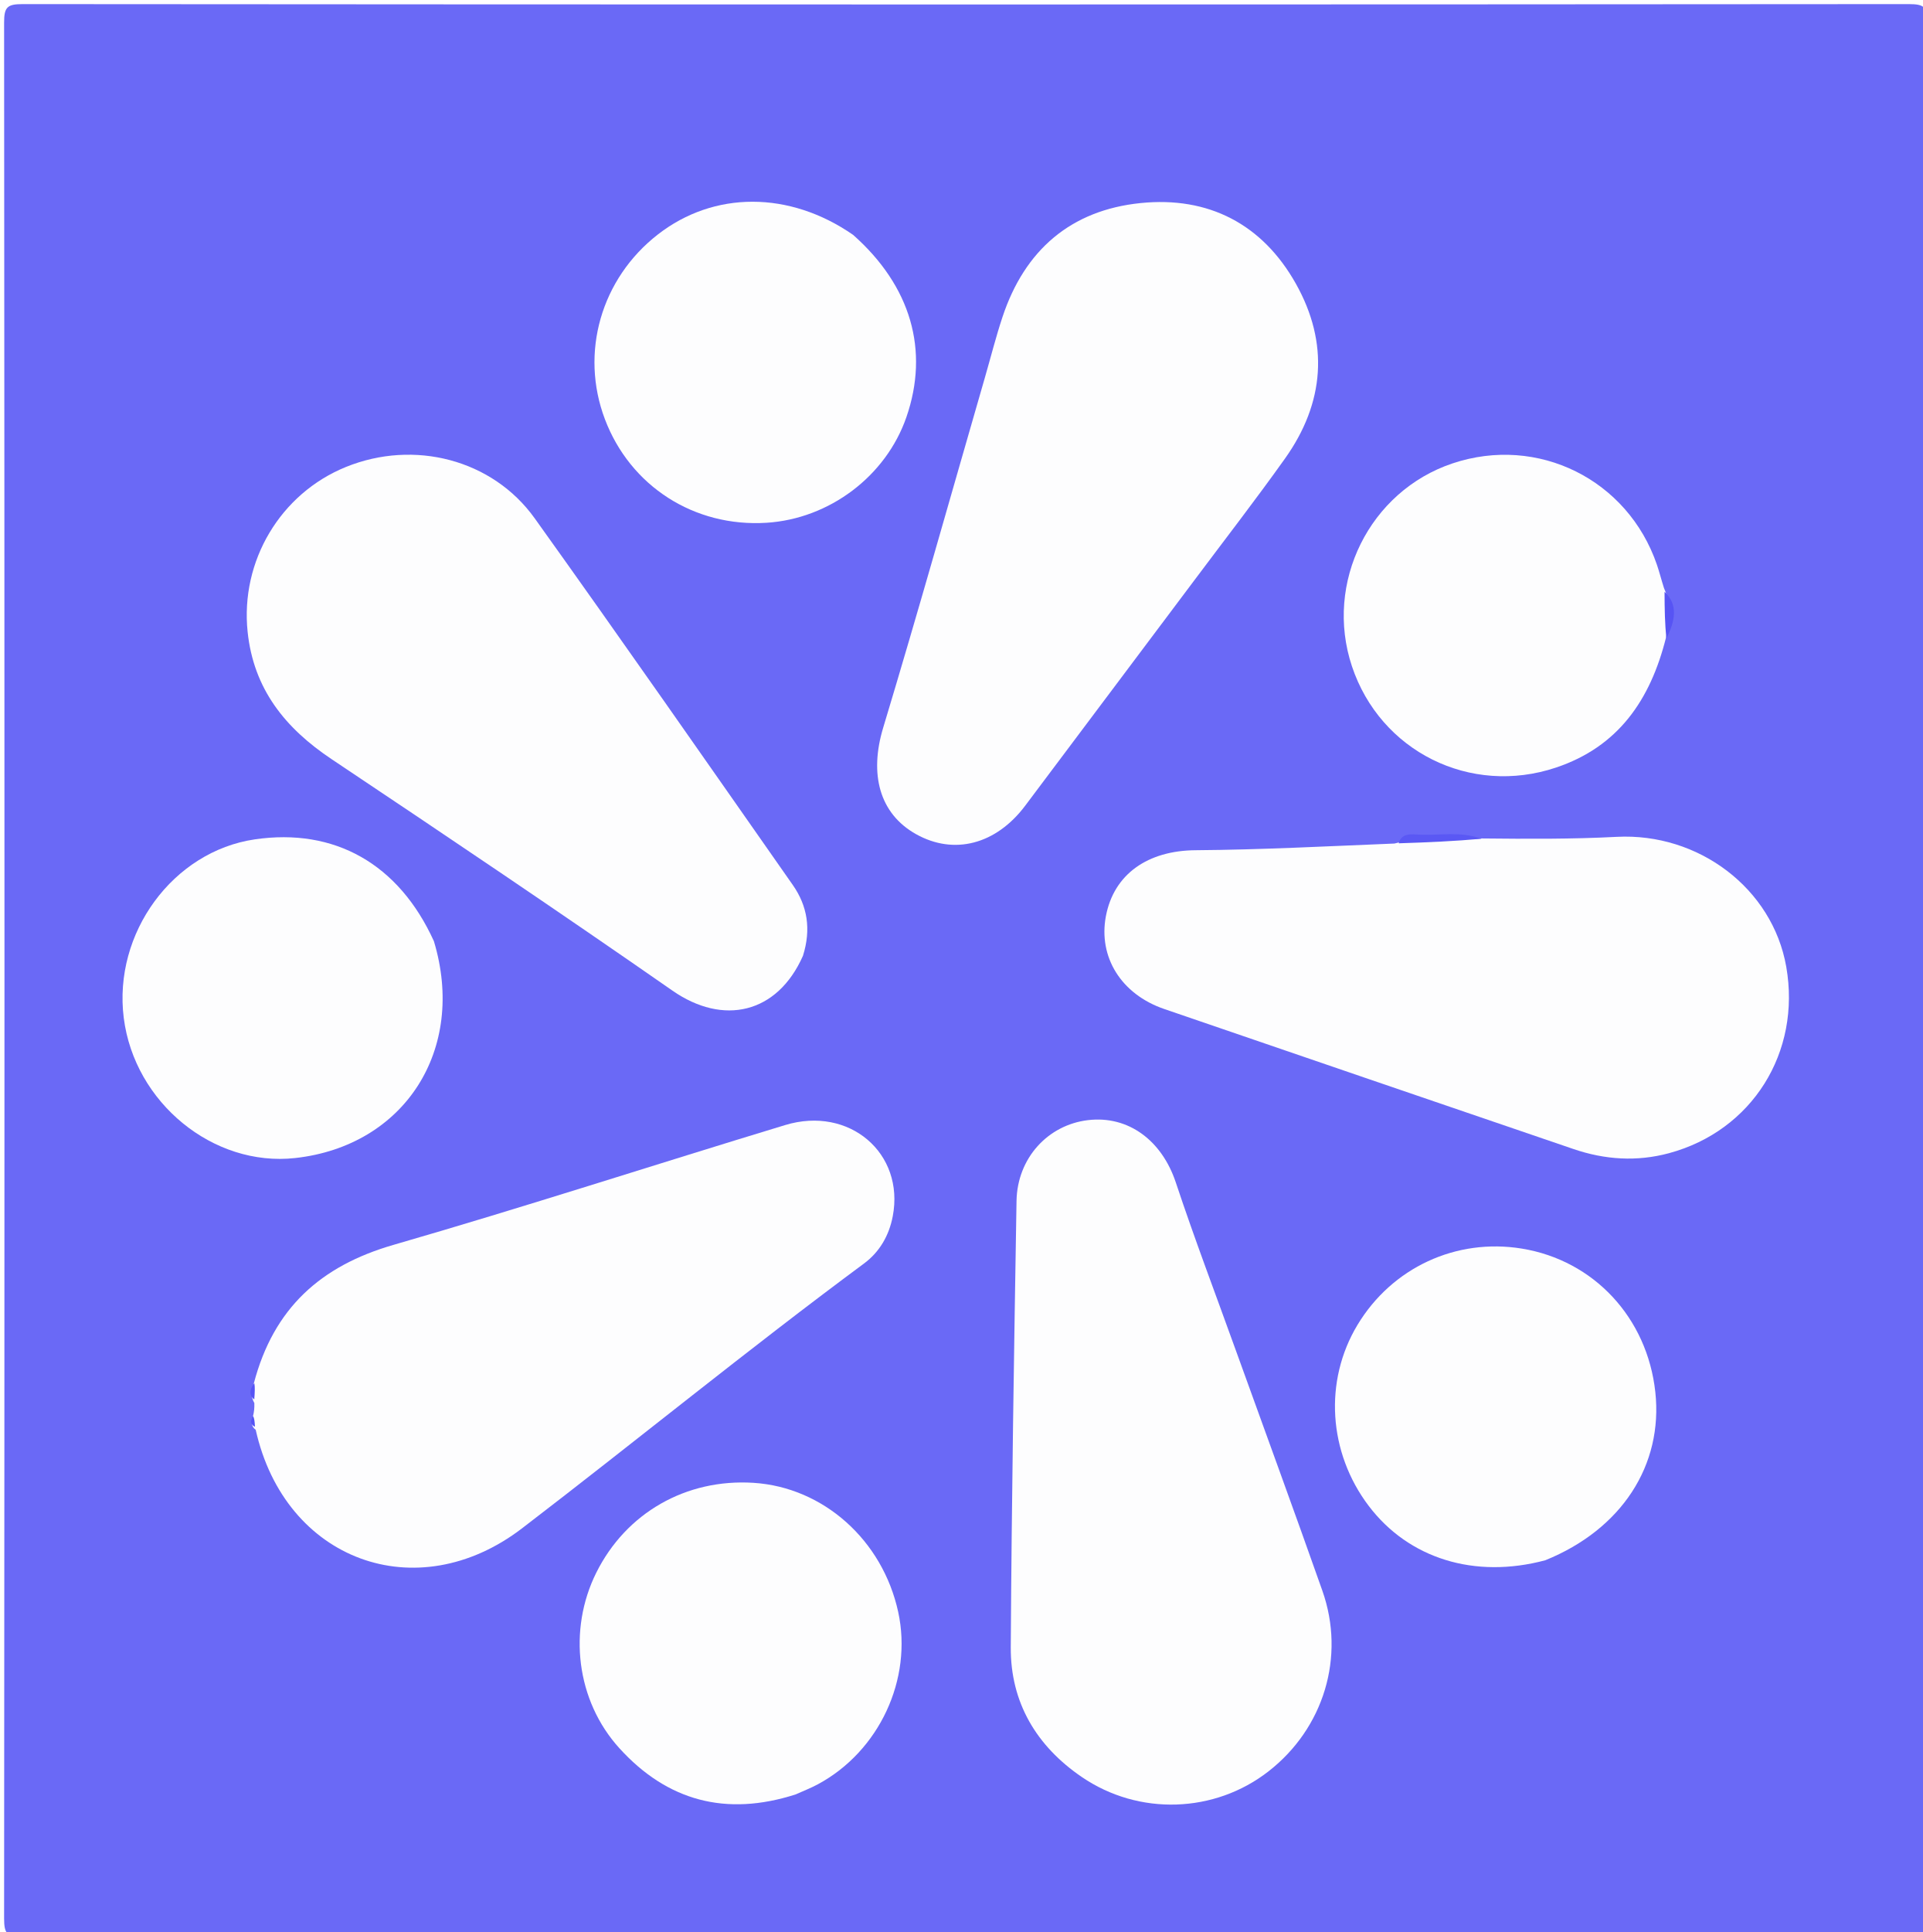
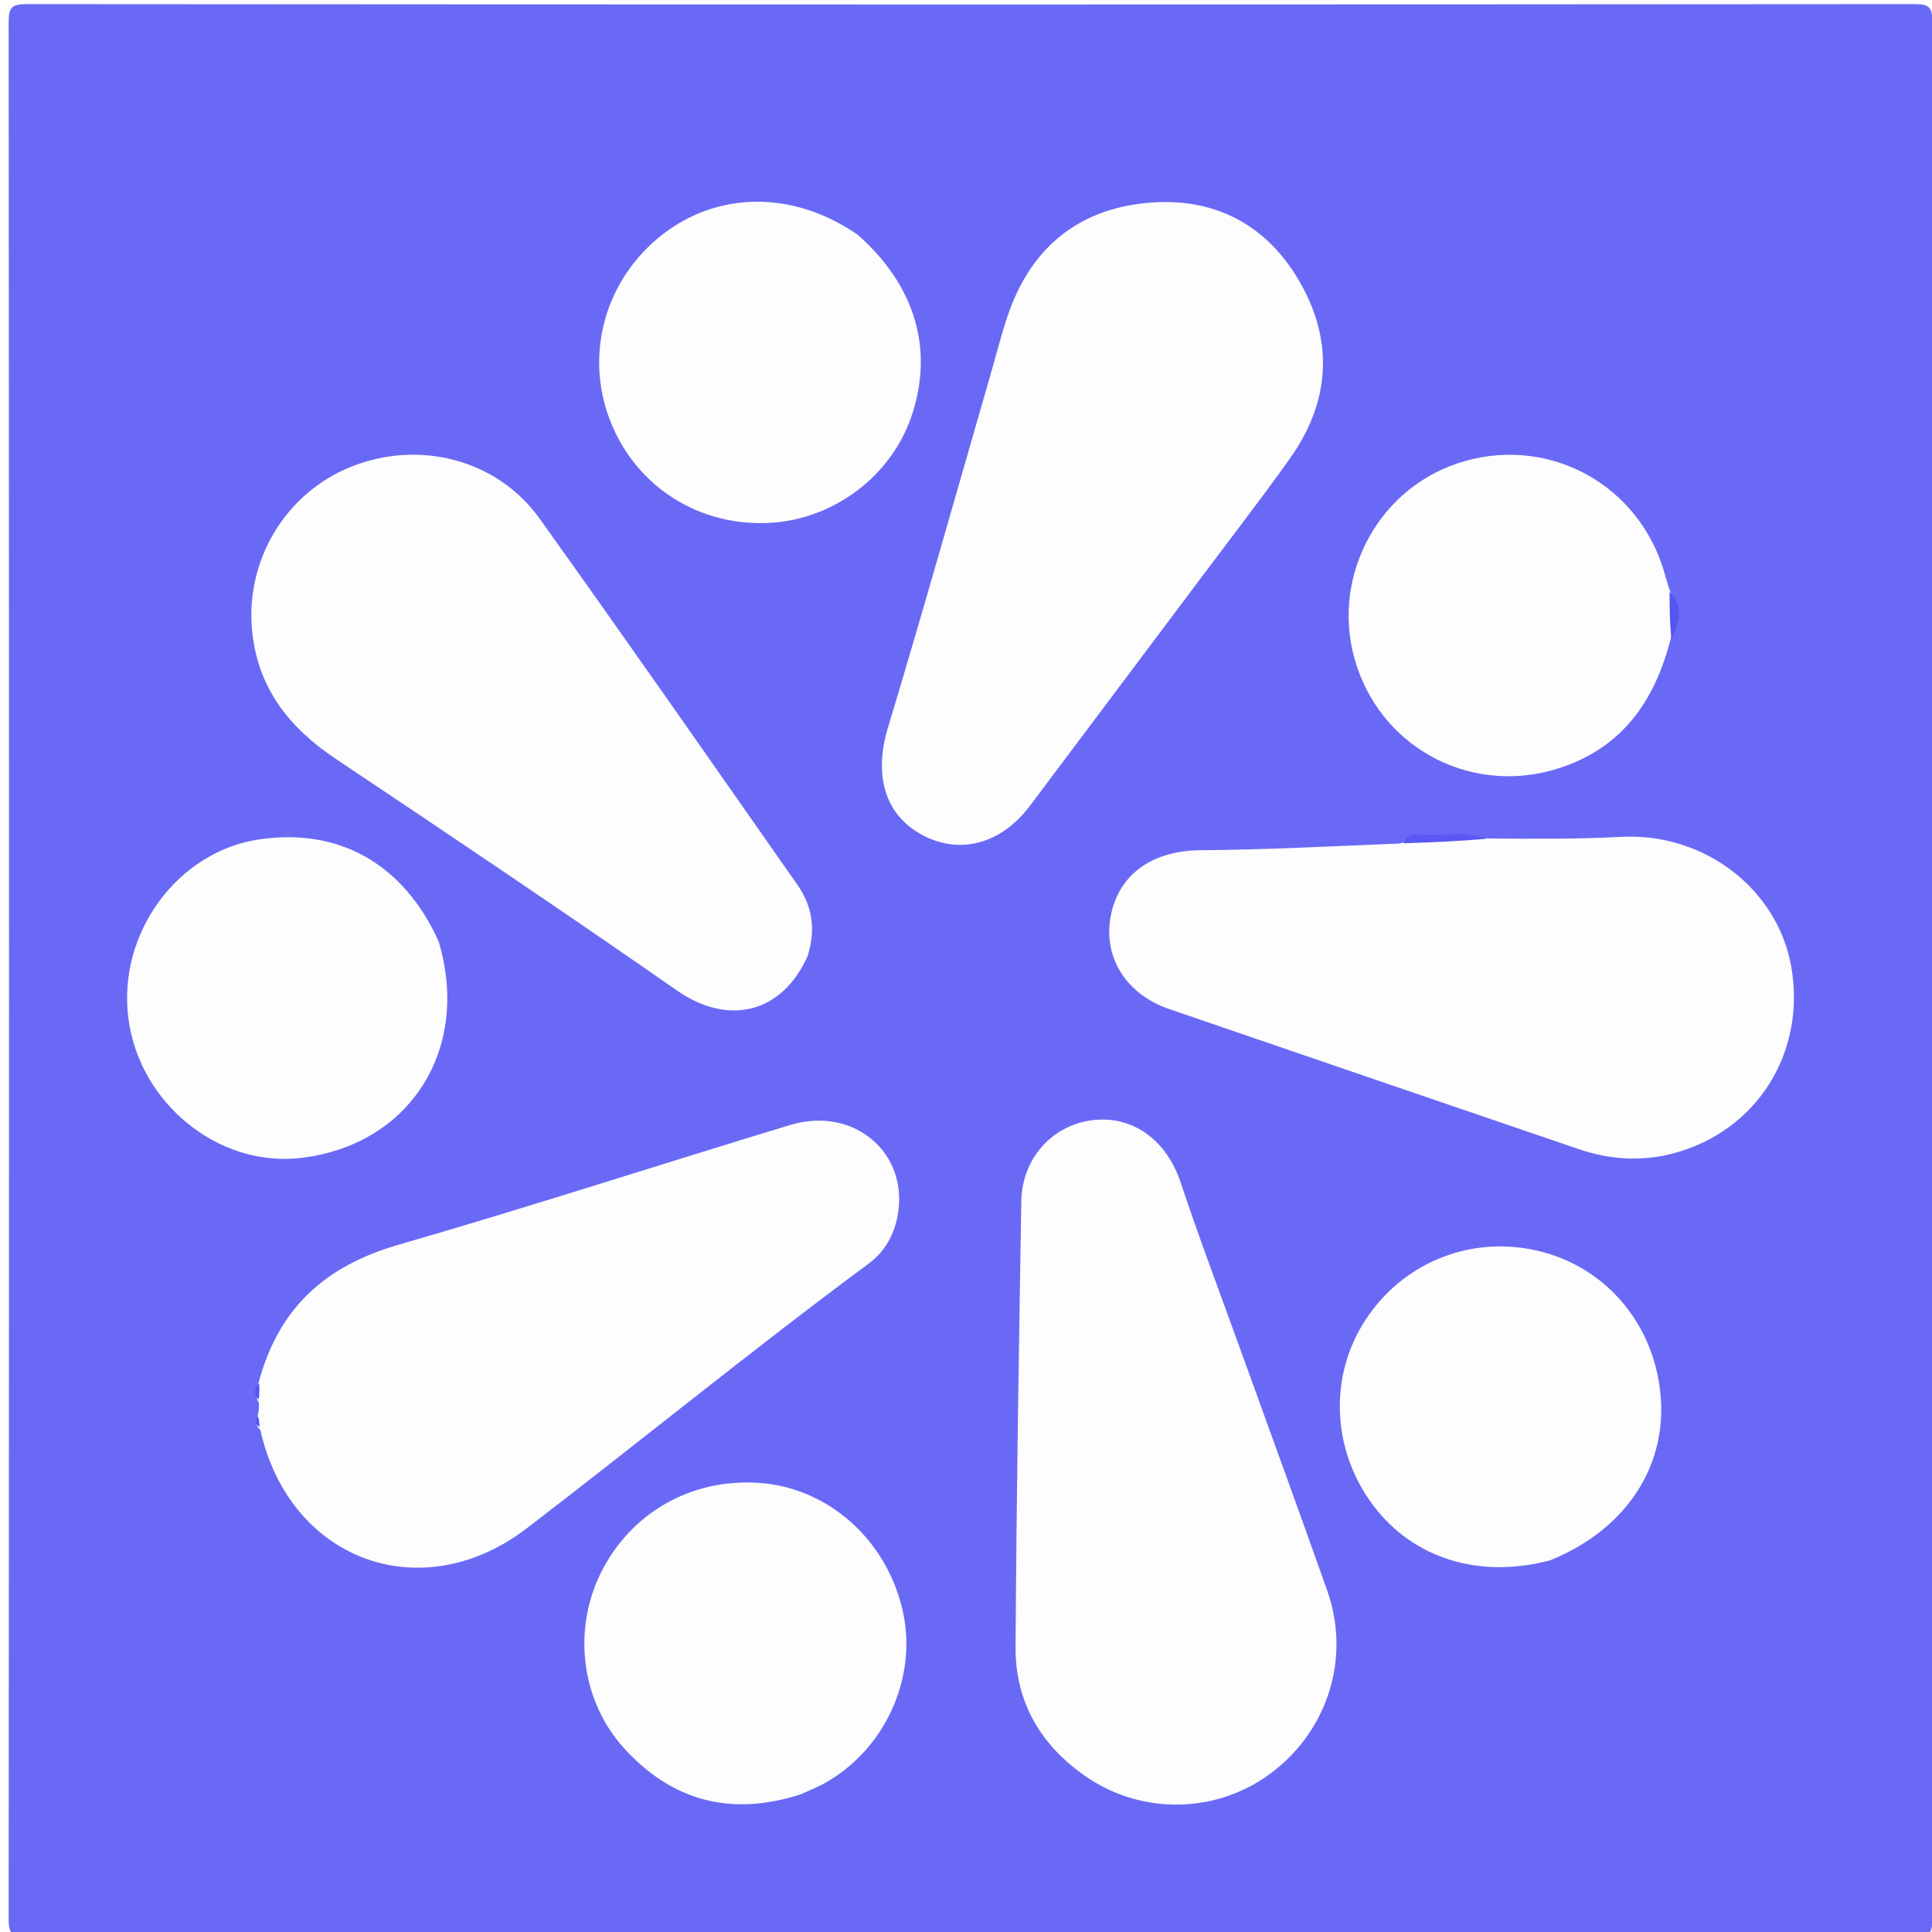
- <svg xmlns="http://www.w3.org/2000/svg" version="1.1" id="Layer_1" x="0px" y="0px" width="100%" viewBox="0 0 424 426" enable-background="new 0 0 424 426" xml:space="preserve">
+ <svg xmlns="http://www.w3.org/2000/svg" version="1.1" id="Layer_1" x="0px" y="0px" width="32px" height="32px" style="border-radius: 8px;" viewBox="0 0 424 426" enable-background="new 0 0 424 426" xml:space="preserve">
  <path fill="#6A69F6" opacity="1" stroke="none" d=" M239,427   C160.667,427 82.833,426.971 5,427.096   C1.576,427.102 0.902,426.424 0.905,423   C1.016,283.667 1.016,144.333 0.905,5   C0.902,1.577 1.576,0.902 5,0.905   C143.667,1.016 282.333,1.016 421,0.905   C424.423,0.902 425.098,1.576 425.095,5   C424.984,144.333 424.984,283.667 425.095,423   C425.098,426.423 424.425,427.104 421,427.097   C360.5,426.963 300,427 239,427  z" />
  <path fill="#FDFDFE" opacity="1" stroke="none" d=" M326.756,184.876   C336.92,184.982 346.749,185.034 356.548,184.523   C374.638,183.579 390.941,195.903 393.966,213.165   C397.274,232.047 386.437,249.318 368.134,254.267   C361.01,256.193 353.963,255.728 347.011,253.351   C316.923,243.064 286.824,232.808 256.752,222.474   C247.265,219.214 242.212,211.017 243.905,202.03   C245.666,192.679 253.218,187.548 263.673,187.471   C278.157,187.366 292.636,186.6 307.569,185.996   C314.056,184.132 320.307,185.406 326.756,184.876  z" />
  <path fill="#FDFDFE" opacity="1" stroke="none" d=" M177.097,210.747   C171.43,223.569 159.471,226.198 148.314,218.433   C123.455,201.132 98.323,184.219 73.136,167.395   C62.886,160.548 55.933,151.926 54.613,139.309   C52.985,123.746 61.809,108.841 76.311,102.959   C91.29,96.884 108.603,101.255 117.933,114.291   C137.115,141.088 155.946,168.136 174.85,195.131   C178.074,199.734 178.944,204.891 177.097,210.747  z" />
  <path fill="#FDFDFE" opacity="1" stroke="none" d=" M55.779,312.355   C56.062,311.246 56.123,310.493 56.094,309.37   C55.225,307.854 55.517,306.607 55.984,305.032   C60.336,288.432 70.743,279.121 86.789,274.489   C115.717,266.138 144.361,256.807 173.179,248.07   C187.33,243.779 199.549,254.288 196.901,268.177   C196.087,272.447 193.995,276.058 190.547,278.611   C164.992,297.531 140.379,317.666 115.139,336.991   C91.916,354.771 62.843,344.118 56.399,315.27   C55.247,314.419 55.569,313.518 55.779,312.355  z" />
  <path fill="#FDFDFE" opacity="1" stroke="none" d=" M272.741,298.227   C279.142,315.975 285.509,333.321 291.653,350.746   C296.791,365.317 291.965,381.095 279.755,390.592   C267.924,399.795 251.232,400.442 238.598,391.827   C228.61,385.016 222.856,375.409 222.929,363.228   C223.124,330.42 223.653,297.613 224.199,264.809   C224.356,255.383 231.102,248.041 239.954,246.987   C248.891,245.923 256.257,251.498 259.326,260.722   C263.476,273.194 268.157,285.488 272.741,298.227  z" />
  <path fill="#FDFDFE" opacity="1" stroke="none" d=" M263.21,128.225   C250.698,144.888 238.414,161.274 226.115,177.65   C219.688,186.208 210.408,188.617 202.041,183.931   C193.92,179.383 191.71,170.663 194.785,160.472   C202.525,134.823 209.771,109.024 217.213,83.285   C218.508,78.807 219.646,74.278 221.116,69.859   C226.006,55.154 236.157,46.342 251.573,44.774   C266.563,43.249 278.441,49.444 285.808,62.553   C293.158,75.629 292.149,88.832 283.416,101.102   C276.948,110.188 270.107,119.007 263.21,128.225  z" />
  <path fill="#FDFDFE" opacity="1" stroke="none" d=" M175.494,395.66   C160.082,400.62 147.139,397.064 136.621,385.492   C127.071,374.986 125.239,359.378 131.509,346.778   C138.076,333.581 151.322,326.013 166.196,326.959   C181.598,327.939 194.658,339.596 198.102,355.436   C201.323,370.246 193.918,386.154 180.386,393.427   C178.925,394.213 177.372,394.83 175.494,395.66  z" />
  <path fill="#FDFDFE" opacity="1" stroke="none" d=" M367.454,140.547   C363.983,154.441 356.827,164.682 343.185,169.247   C324.259,175.581 304.422,165.662 298.173,146.905   C292.035,128.481 302.052,108.301 320.377,102.172   C339.167,95.887 359.008,105.723 365.443,124.531   C365.982,126.104 366.38,127.725 367.001,129.676   C368.645,133.33 367.98,136.741 367.454,140.547  z" />
  <path fill="#FDFDFE" opacity="1" stroke="none" d=" M95.696,207.523   C102.925,231.48 89.187,252.686 65.096,255.346   C47.026,257.341 29.66,243.149 27.295,224.452   C24.928,205.747 38.154,187.722 56.186,185.079   C73.758,182.503 87.928,190.447 95.696,207.523  z" />
  <path fill="#FDFDFE" opacity="1" stroke="none" d=" M188.16,51.79   C200.929,63.097 204.995,77.276 199.909,91.978   C195.41,104.984 182.935,114.401 169.054,115.27   C153.125,116.267 139.009,107.22 133.411,92.425   C127.871,77.782 132.562,61.438 145.103,51.693   C157.466,42.086 174.095,42.039 188.16,51.79  z" />
  <path fill="#FDFDFE" opacity="1" stroke="none" d=" M340.823,344.032   C325.225,348.208 310.674,343.648 301.882,332.056   C292.946,320.274 291.961,304.487 299.392,292.148   C307.002,279.511 321.161,272.939 335.66,275.314   C351.542,277.915 363.304,290.554 365.087,306.935   C366.838,323.031 357.69,337.205 340.823,344.032  z" />
  <path fill="#5A58F4" opacity="1" stroke="none" d=" M326.754,184.944   C321.049,185.462 314.994,185.739 308.479,185.946   C309.149,183.584 311.306,183.951 313.207,184.041   C317.606,184.251 322.07,183.24 326.754,184.944  z" />
  <path fill="#5754F4" opacity="1" stroke="none" d=" M367.539,140.757   C367.185,137.62 367.137,134.279 367.123,130.483   C370.171,133.355 369.47,136.925 367.539,140.757  z" />
  <path fill="#5553F6" opacity="1" stroke="none" d=" M56.095,304.977   C56.254,305.846 56.204,307.001 56.078,308.578   C55.012,307.785 54.9,306.542 56.095,304.977  z" />
  <path fill="#5553F6" opacity="1" stroke="none" d=" M55.829,312.229   C56.091,312.74 56.18,313.48 56.229,314.592   C55.442,314.25 55.035,313.463 55.829,312.229  z" />
</svg>
